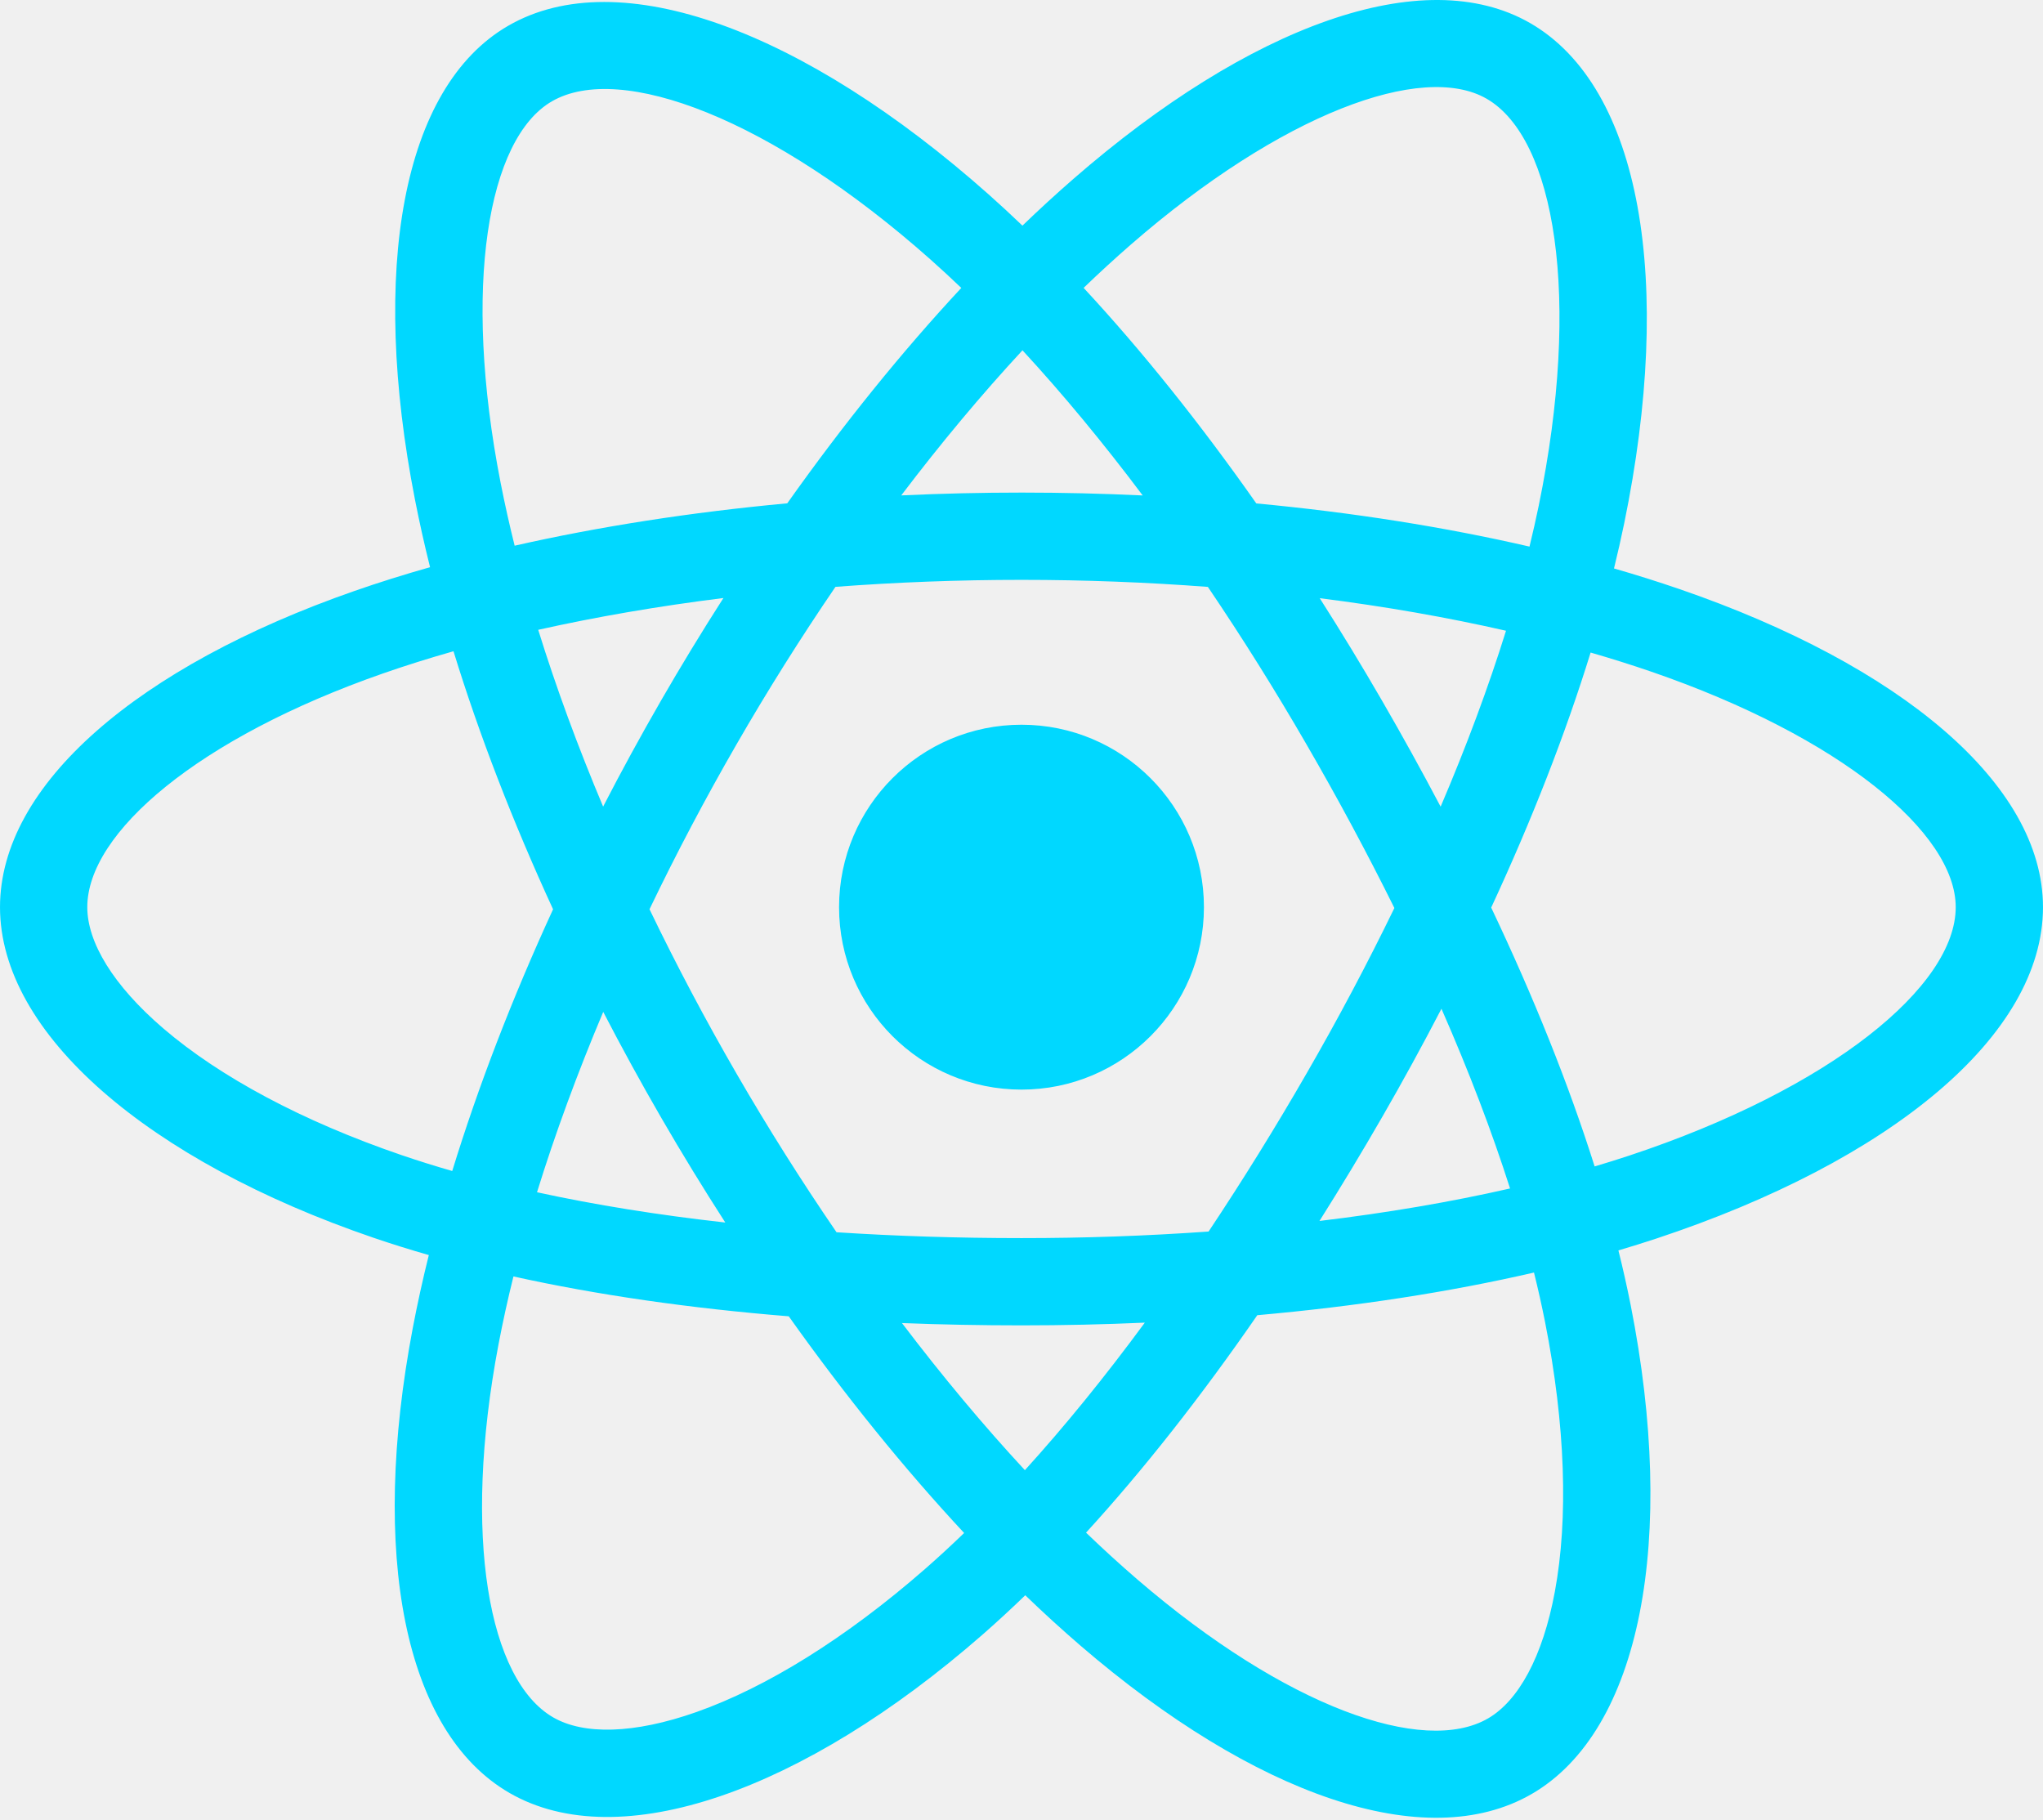
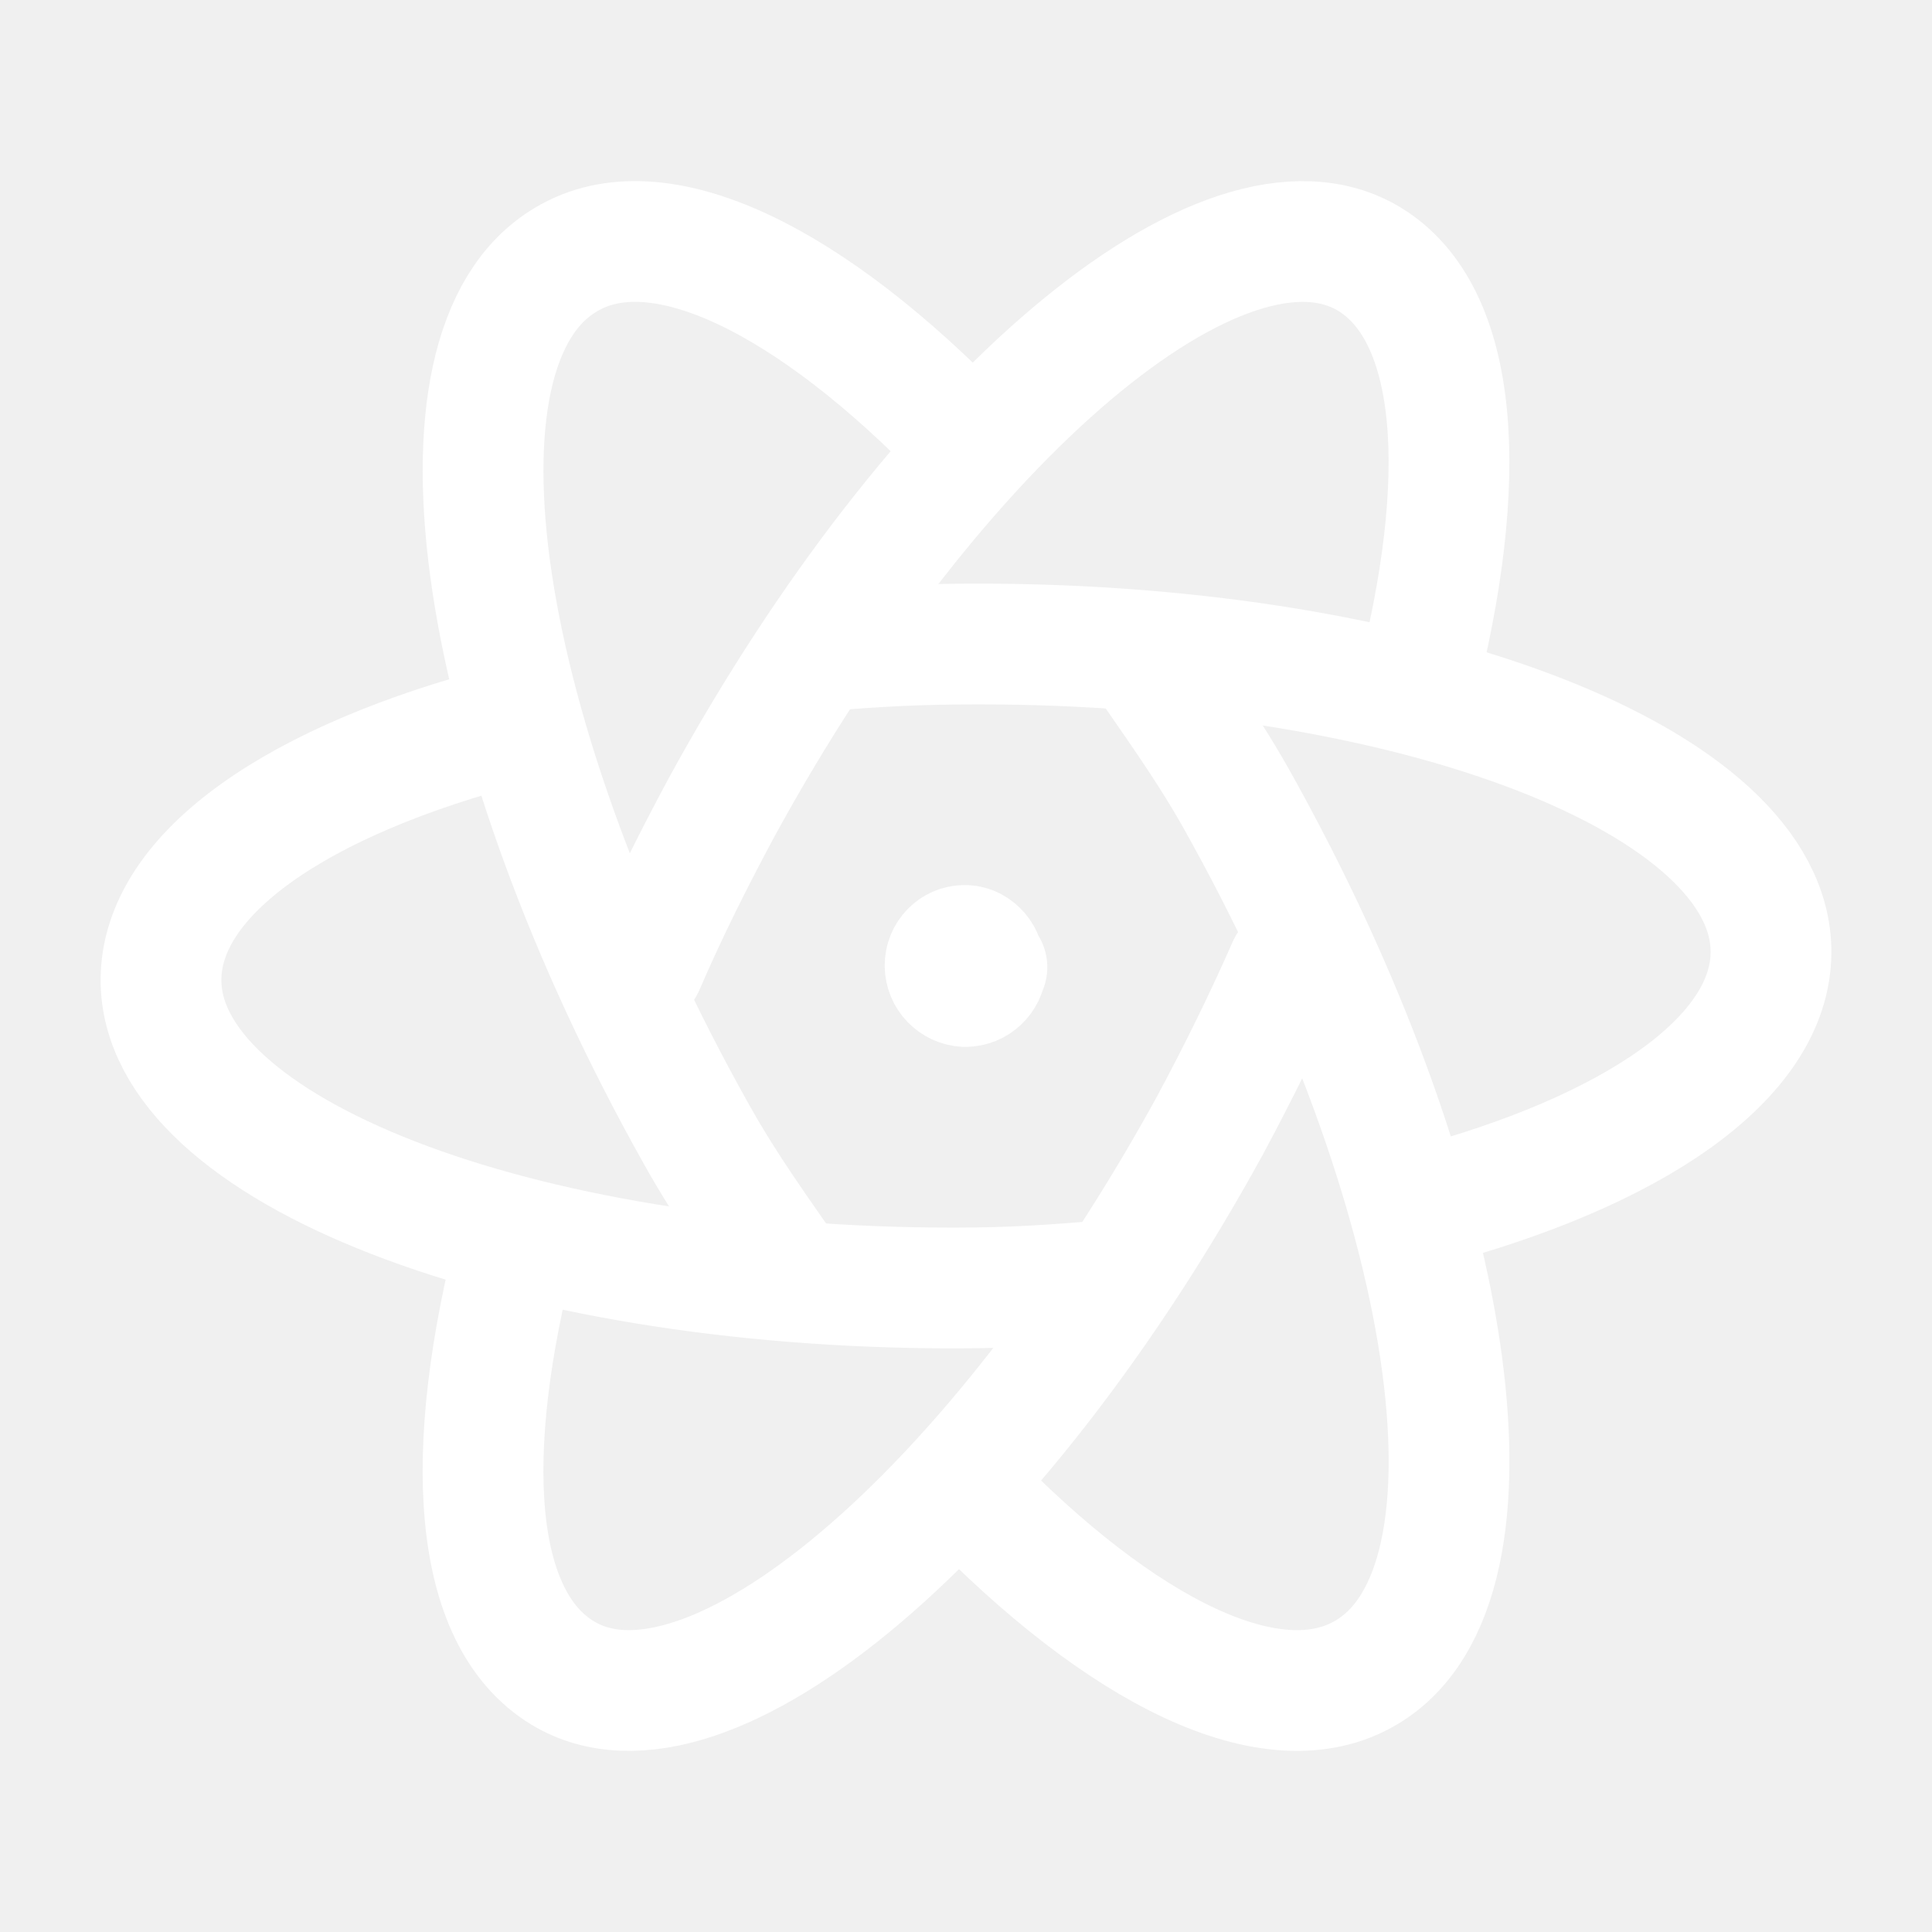
- <svg xmlns="http://www.w3.org/2000/svg" aria-hidden="true" role="img" class="iconify iconify--logos" width="35.93" height="32" preserveAspectRatio="xMidYMid meet" viewBox="0 0 256 228">
-   <path fill="#00D8FF" d="M210.483 73.824a171.49 171.49 0 0 0-8.24-2.597c.465-1.9.893-3.777 1.273-5.621c6.238-30.281 2.16-54.676-11.769-62.708c-13.355-7.7-35.196.329-57.254 19.526a171.23 171.23 0 0 0-6.375 5.848a155.866 155.866 0 0 0-4.241-3.917C100.759 3.829 77.587-4.822 63.673 3.233C50.33 10.957 46.379 33.89 51.995 62.588a170.974 170.974 0 0 0 1.892 8.48c-3.28.932-6.445 1.924-9.474 2.98C17.309 83.498 0 98.307 0 113.668c0 15.865 18.582 31.778 46.812 41.427a145.52 145.52 0 0 0 6.921 2.165a167.467 167.467 0 0 0-2.01 9.138c-5.354 28.2-1.173 50.591 12.134 58.266c13.744 7.926 36.812-.22 59.273-19.855a145.567 145.567 0 0 0 5.342-4.923a168.064 168.064 0 0 0 6.92 6.314c21.758 18.722 43.246 26.282 56.54 18.586c13.731-7.949 18.194-32.003 12.4-61.268a145.016 145.016 0 0 0-1.535-6.842c1.62-.48 3.21-.974 4.76-1.488c29.348-9.723 48.443-25.443 48.443-41.52c0-15.417-17.868-30.326-45.517-39.844Zm-6.365 70.984c-1.4.463-2.836.91-4.3 1.345c-3.24-10.257-7.612-21.163-12.963-32.432c5.106-11 9.31-21.767 12.459-31.957c2.619.758 5.16 1.557 7.61 2.4c23.69 8.156 38.14 20.213 38.14 29.504c0 9.896-15.606 22.743-40.946 31.14Zm-10.514 20.834c2.562 12.94 2.927 24.64 1.23 33.787c-1.524 8.219-4.59 13.698-8.382 15.893c-8.067 4.67-25.32-1.4-43.927-17.412a156.726 156.726 0 0 1-6.437-5.87c7.214-7.889 14.423-17.06 21.459-27.246c12.376-1.098 24.068-2.894 34.671-5.345a134.17 134.17 0 0 1 1.386 6.193ZM87.276 214.515c-7.882 2.783-14.16 2.863-17.955.675c-8.075-4.657-11.432-22.636-6.853-46.752a156.923 156.923 0 0 1 1.869-8.499c10.486 2.32 22.093 3.988 34.498 4.994c7.084 9.967 14.501 19.128 21.976 27.15a134.668 134.668 0 0 1-4.877 4.492c-9.933 8.682-19.886 14.842-28.658 17.94ZM50.35 144.747c-12.483-4.267-22.792-9.812-29.858-15.863c-6.35-5.437-9.555-10.836-9.555-15.216c0-9.322 13.897-21.212 37.076-29.293c2.813-.98 5.757-1.905 8.812-2.773c3.204 10.42 7.406 21.315 12.477 32.332c-5.137 11.18-9.399 22.249-12.634 32.792a134.718 134.718 0 0 1-6.318-1.979Zm12.378-84.26c-4.811-24.587-1.616-43.134 6.425-47.789c8.564-4.958 27.502 2.111 47.463 19.835a144.318 144.318 0 0 1 3.841 3.545c-7.438 7.987-14.787 17.08-21.808 26.988c-12.04 1.116-23.565 2.908-34.161 5.309a160.342 160.342 0 0 1-1.76-7.887Zm110.427 27.268a347.8 347.8 0 0 0-7.785-12.803c8.168 1.033 15.994 2.404 23.343 4.08c-2.206 7.072-4.956 14.465-8.193 22.045a381.151 381.151 0 0 0-7.365-13.322Zm-45.032-43.861c5.044 5.465 10.096 11.566 15.065 18.186a322.04 322.04 0 0 0-30.257-.006c4.974-6.559 10.069-12.652 15.192-18.18ZM82.802 87.83a323.167 323.167 0 0 0-7.227 13.238c-3.184-7.553-5.909-14.98-8.134-22.152c7.304-1.634 15.093-2.97 23.209-3.984a321.524 321.524 0 0 0-7.848 12.897Zm8.081 65.352c-8.385-.936-16.291-2.203-23.593-3.793c2.26-7.3 5.045-14.885 8.298-22.6a321.187 321.187 0 0 0 7.257 13.246c2.594 4.48 5.28 8.868 8.038 13.147Zm37.542 31.03c-5.184-5.592-10.354-11.779-15.403-18.433c4.902.192 9.899.29 14.978.29c5.218 0 10.376-.117 15.453-.343c-4.985 6.774-10.018 12.97-15.028 18.486Zm52.198-57.817c3.422 7.8 6.306 15.345 8.596 22.52c-7.422 1.694-15.436 3.058-23.88 4.071a382.417 382.417 0 0 0 7.859-13.026a347.403 347.403 0 0 0 7.425-13.565Zm-16.898 8.101a358.557 358.557 0 0 1-12.281 19.815a329.4 329.4 0 0 1-23.444.823c-7.967 0-15.716-.248-23.178-.732a310.202 310.202 0 0 1-12.513-19.846h.001a307.41 307.41 0 0 1-10.923-20.627a310.278 310.278 0 0 1 10.89-20.637l-.001.001a307.318 307.318 0 0 1 12.413-19.761c7.613-.576 15.42-.876 23.31-.876H128c7.926 0 15.743.303 23.354.883a329.357 329.357 0 0 1 12.335 19.695a358.489 358.489 0 0 1 11.036 20.54a329.472 329.472 0 0 1-11 20.722Zm22.56-122.124c8.572 4.944 11.906 24.881 6.52 51.026c-.344 1.668-.73 3.367-1.15 5.09c-10.622-2.452-22.155-4.275-34.23-5.408c-7.034-10.017-14.323-19.124-21.64-27.008a160.789 160.789 0 0 1 5.888-5.4c18.9-16.447 36.564-22.941 44.612-18.3ZM128 90.808c12.625 0 22.86 10.235 22.86 22.86s-10.235 22.86-22.86 22.86s-22.86-10.235-22.86-22.86s10.235-22.86 22.86-22.86Z" />
+ <svg xmlns="http://www.w3.org/2000/svg" class="icon icon-tabler icon-tabler-brand-react-native" width="28" height="28" viewBox="0 0 24 24" stroke-width="1.5" stroke="#ffffff" fill="none" stroke-linecap="round" stroke-linejoin="round">
+   <path stroke="none" d="M0 0h24v24H0z" fill="none" />
+   <path d="M6.357 9c-2.637 .68 -4.357 1.845 -4.357 3.175c0 2.107 4.405 3.825 9.85 3.825c.74 0 1.26 -.039 1.95 -.097" />
+   <path d="M9.837 15.9c-.413 -.596 -.806 -1.133 -1.18 -1.8c-2.751 -4.9 -3.488 -9.77 -1.63 -10.873c1.15 -.697 3.047 .253 4.974 2.254" />
+   <path d="M6.429 15.387c-.702 2.688 -.56 4.716 .56 5.395c1.783 1.08 5.387 -1.958 8.043 -6.804c.36 -.67 .683 -1.329 .968 -1.978" />
+   <path d="M12 18.52c1.928 2 3.817 2.95 4.978 2.253c1.85 -1.102 1.121 -5.972 -1.633 -10.873c-.384 -.677 -.777 -1.204 -1.18 -1.8" />
+   <path d="M17.66 15c2.612 -.687 4.34 -1.85 4.34 -3.176c0 -2.11 -4.408 -3.824 -9.845 -3.824c-.747 0 -1.266 .029 -1.955 .087" />
+   <path d="M8 12c.285 -.66 .607 -1.308 .968 -1.978c2.647 -4.844 6.253 -7.89 8.046 -6.801c1.11 .679 1.262 2.706 .56 5.393" />
+   <path d="M12.26 12.015h-.01c-.01 .13 -.12 .24 -.26 .24a.263 .263 0 0 1 -.25 -.26c0 -.14 .11 -.25 .24 -.25h-.01c.13 -.01 .25 .11 .25 .24" />
</svg>
